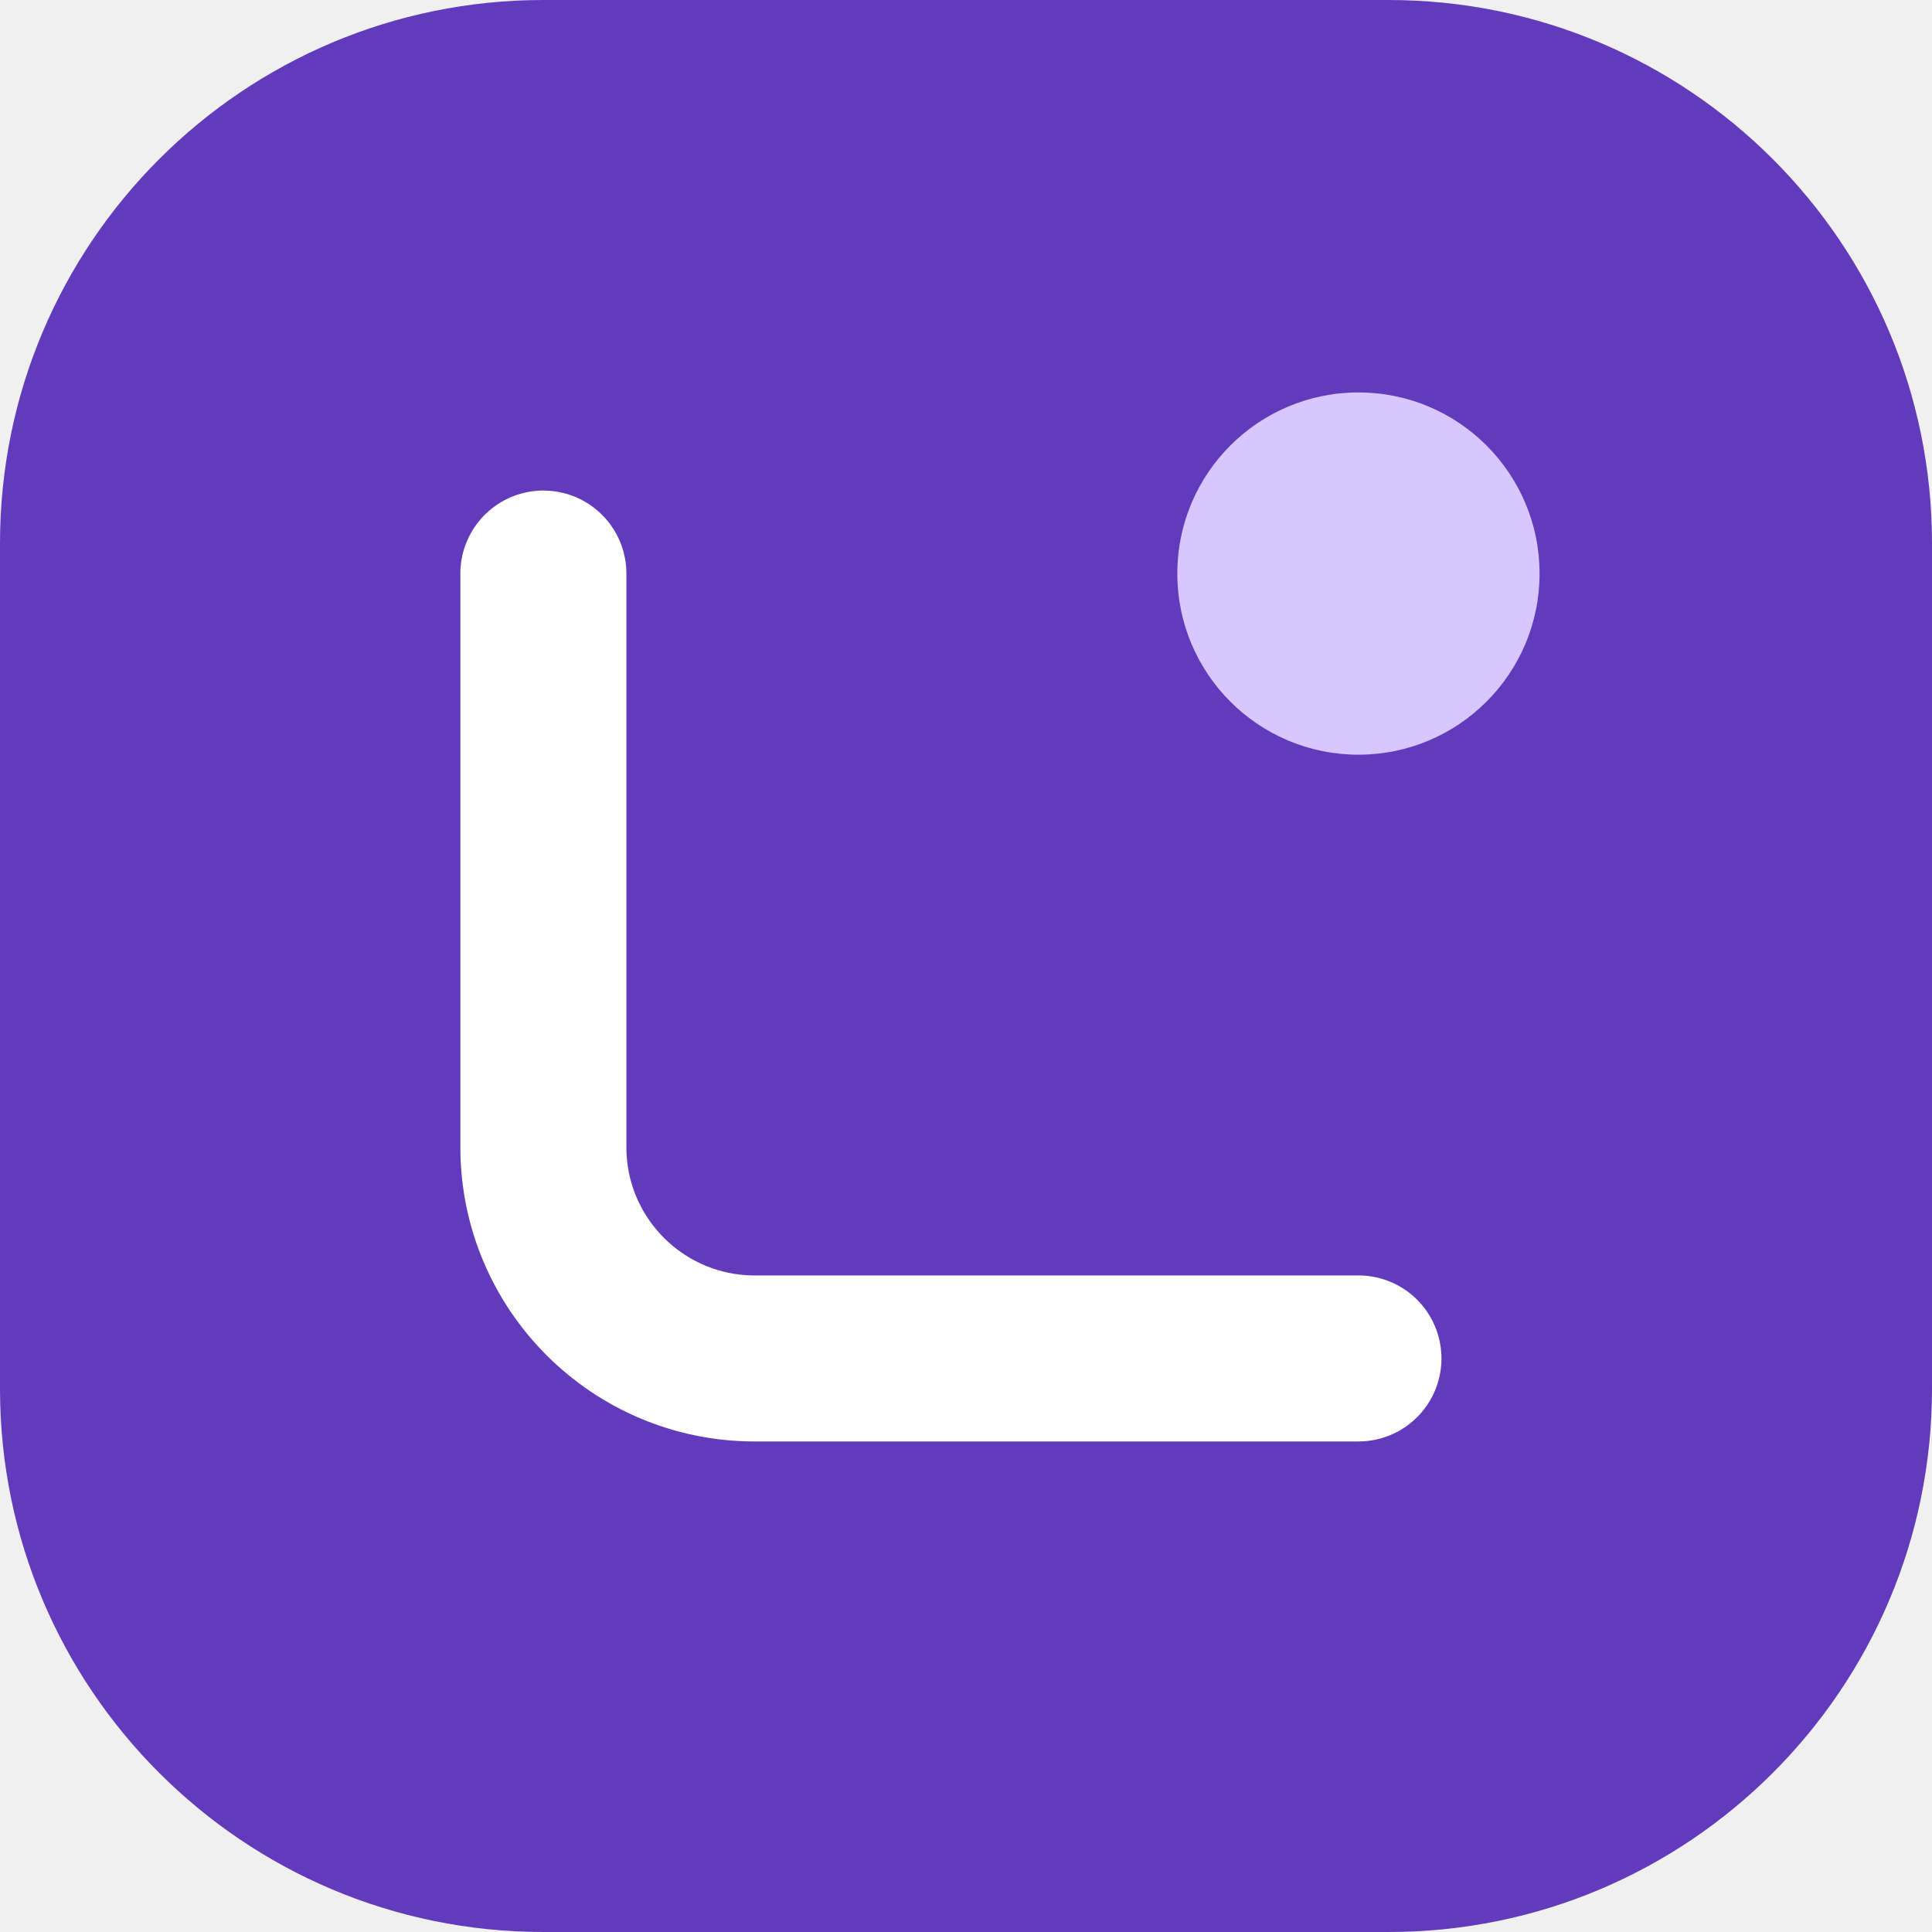
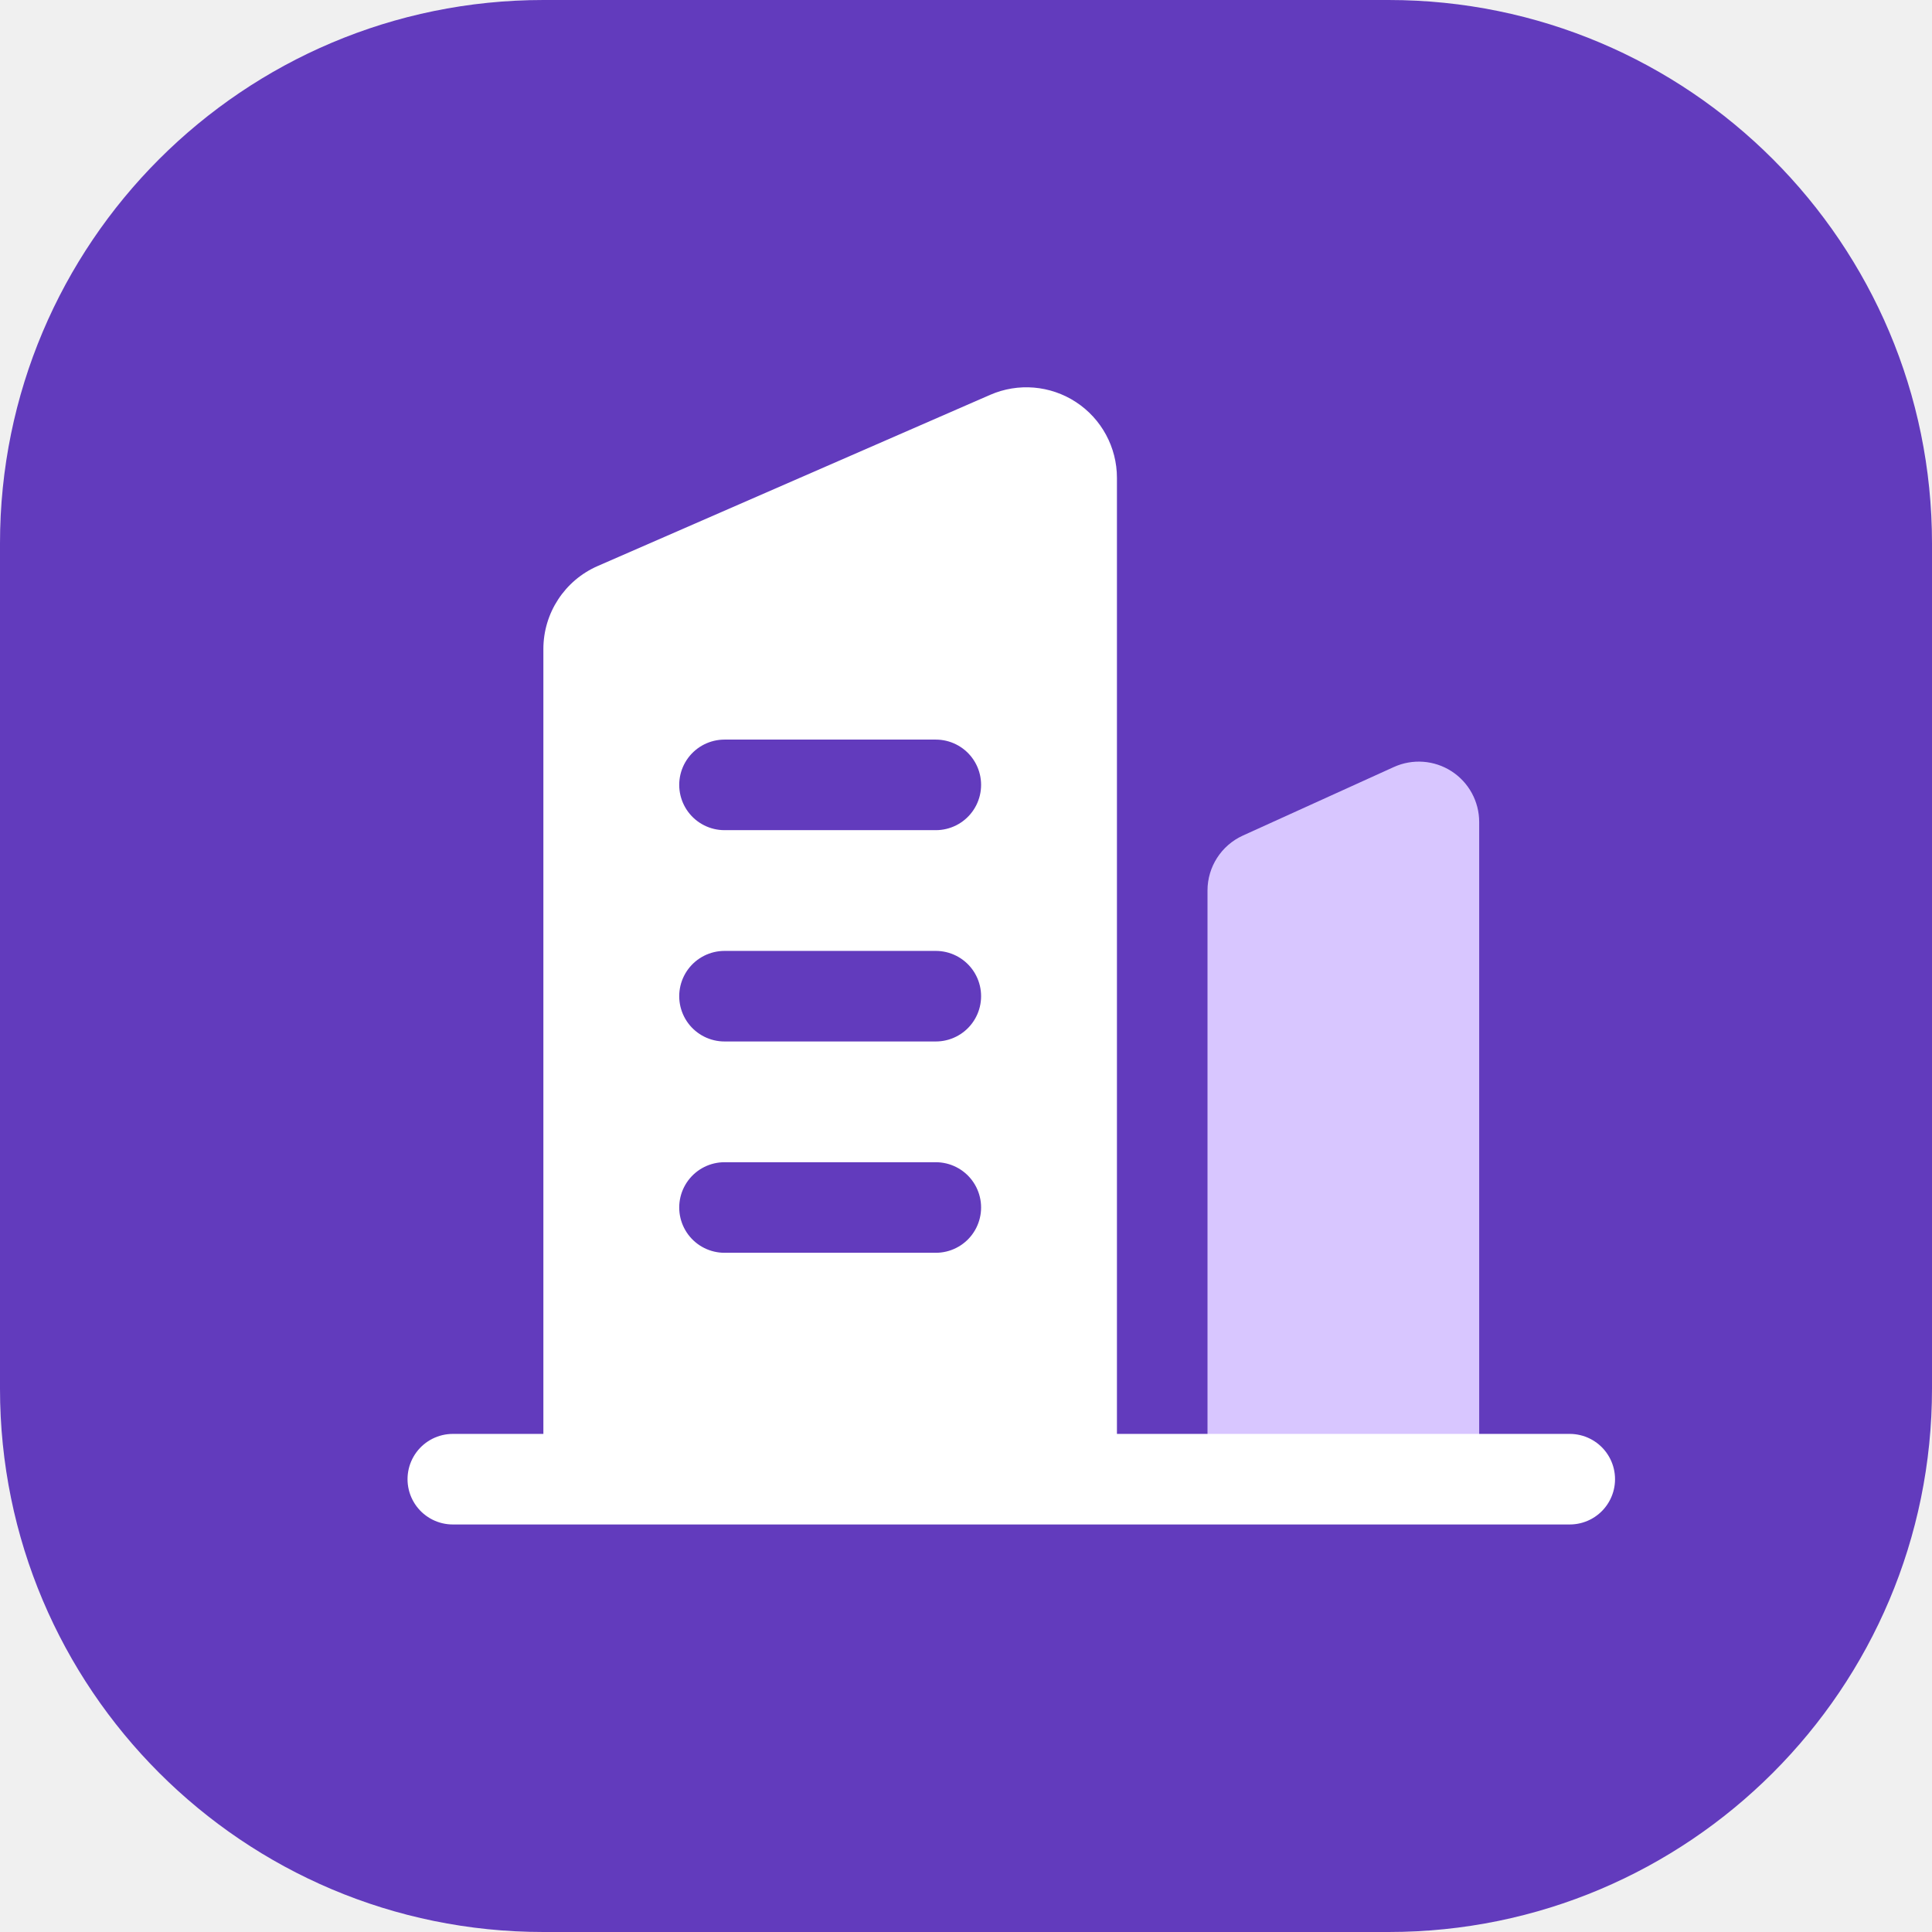
- <svg xmlns="http://www.w3.org/2000/svg" viewBox="0 0 64 64">
+ <svg xmlns="http://www.w3.org/2000/svg" viewBox="0 0 64 64" fill="none">
  <rect width="64" height="64" rx="18" fill="#623BBD" />
-   <path d="M18 19v19a7 7 0 0 0 7 7h20" fill="none" stroke="#FFFFFF" stroke-width="5.5" stroke-linecap="round" />
-   <circle cx="45" cy="19" r="6" fill="#D8C6FF" />
+   <path d="M18 21.5a3 3 0 0 1 1.8-2.75l13-5.67A3 3 0 0 1 37 15.83V49H18V21.5Z" fill="#FFFFFF" />
+   <path d="M40 29.5a2 2 0 0 1 1.17-1.82l5-2.27A2 2 0 0 1 49 27.23V49h-9V29.5Z" fill="#D8C6FF" />
+   <path d="M15 49h37" stroke="#FFFFFF" stroke-width="3" stroke-linecap="round" />
+   <path d="M24 26h7M24 33h7M24 40h7" stroke="#623BBD" stroke-width="3" stroke-linecap="round" />
</svg>
